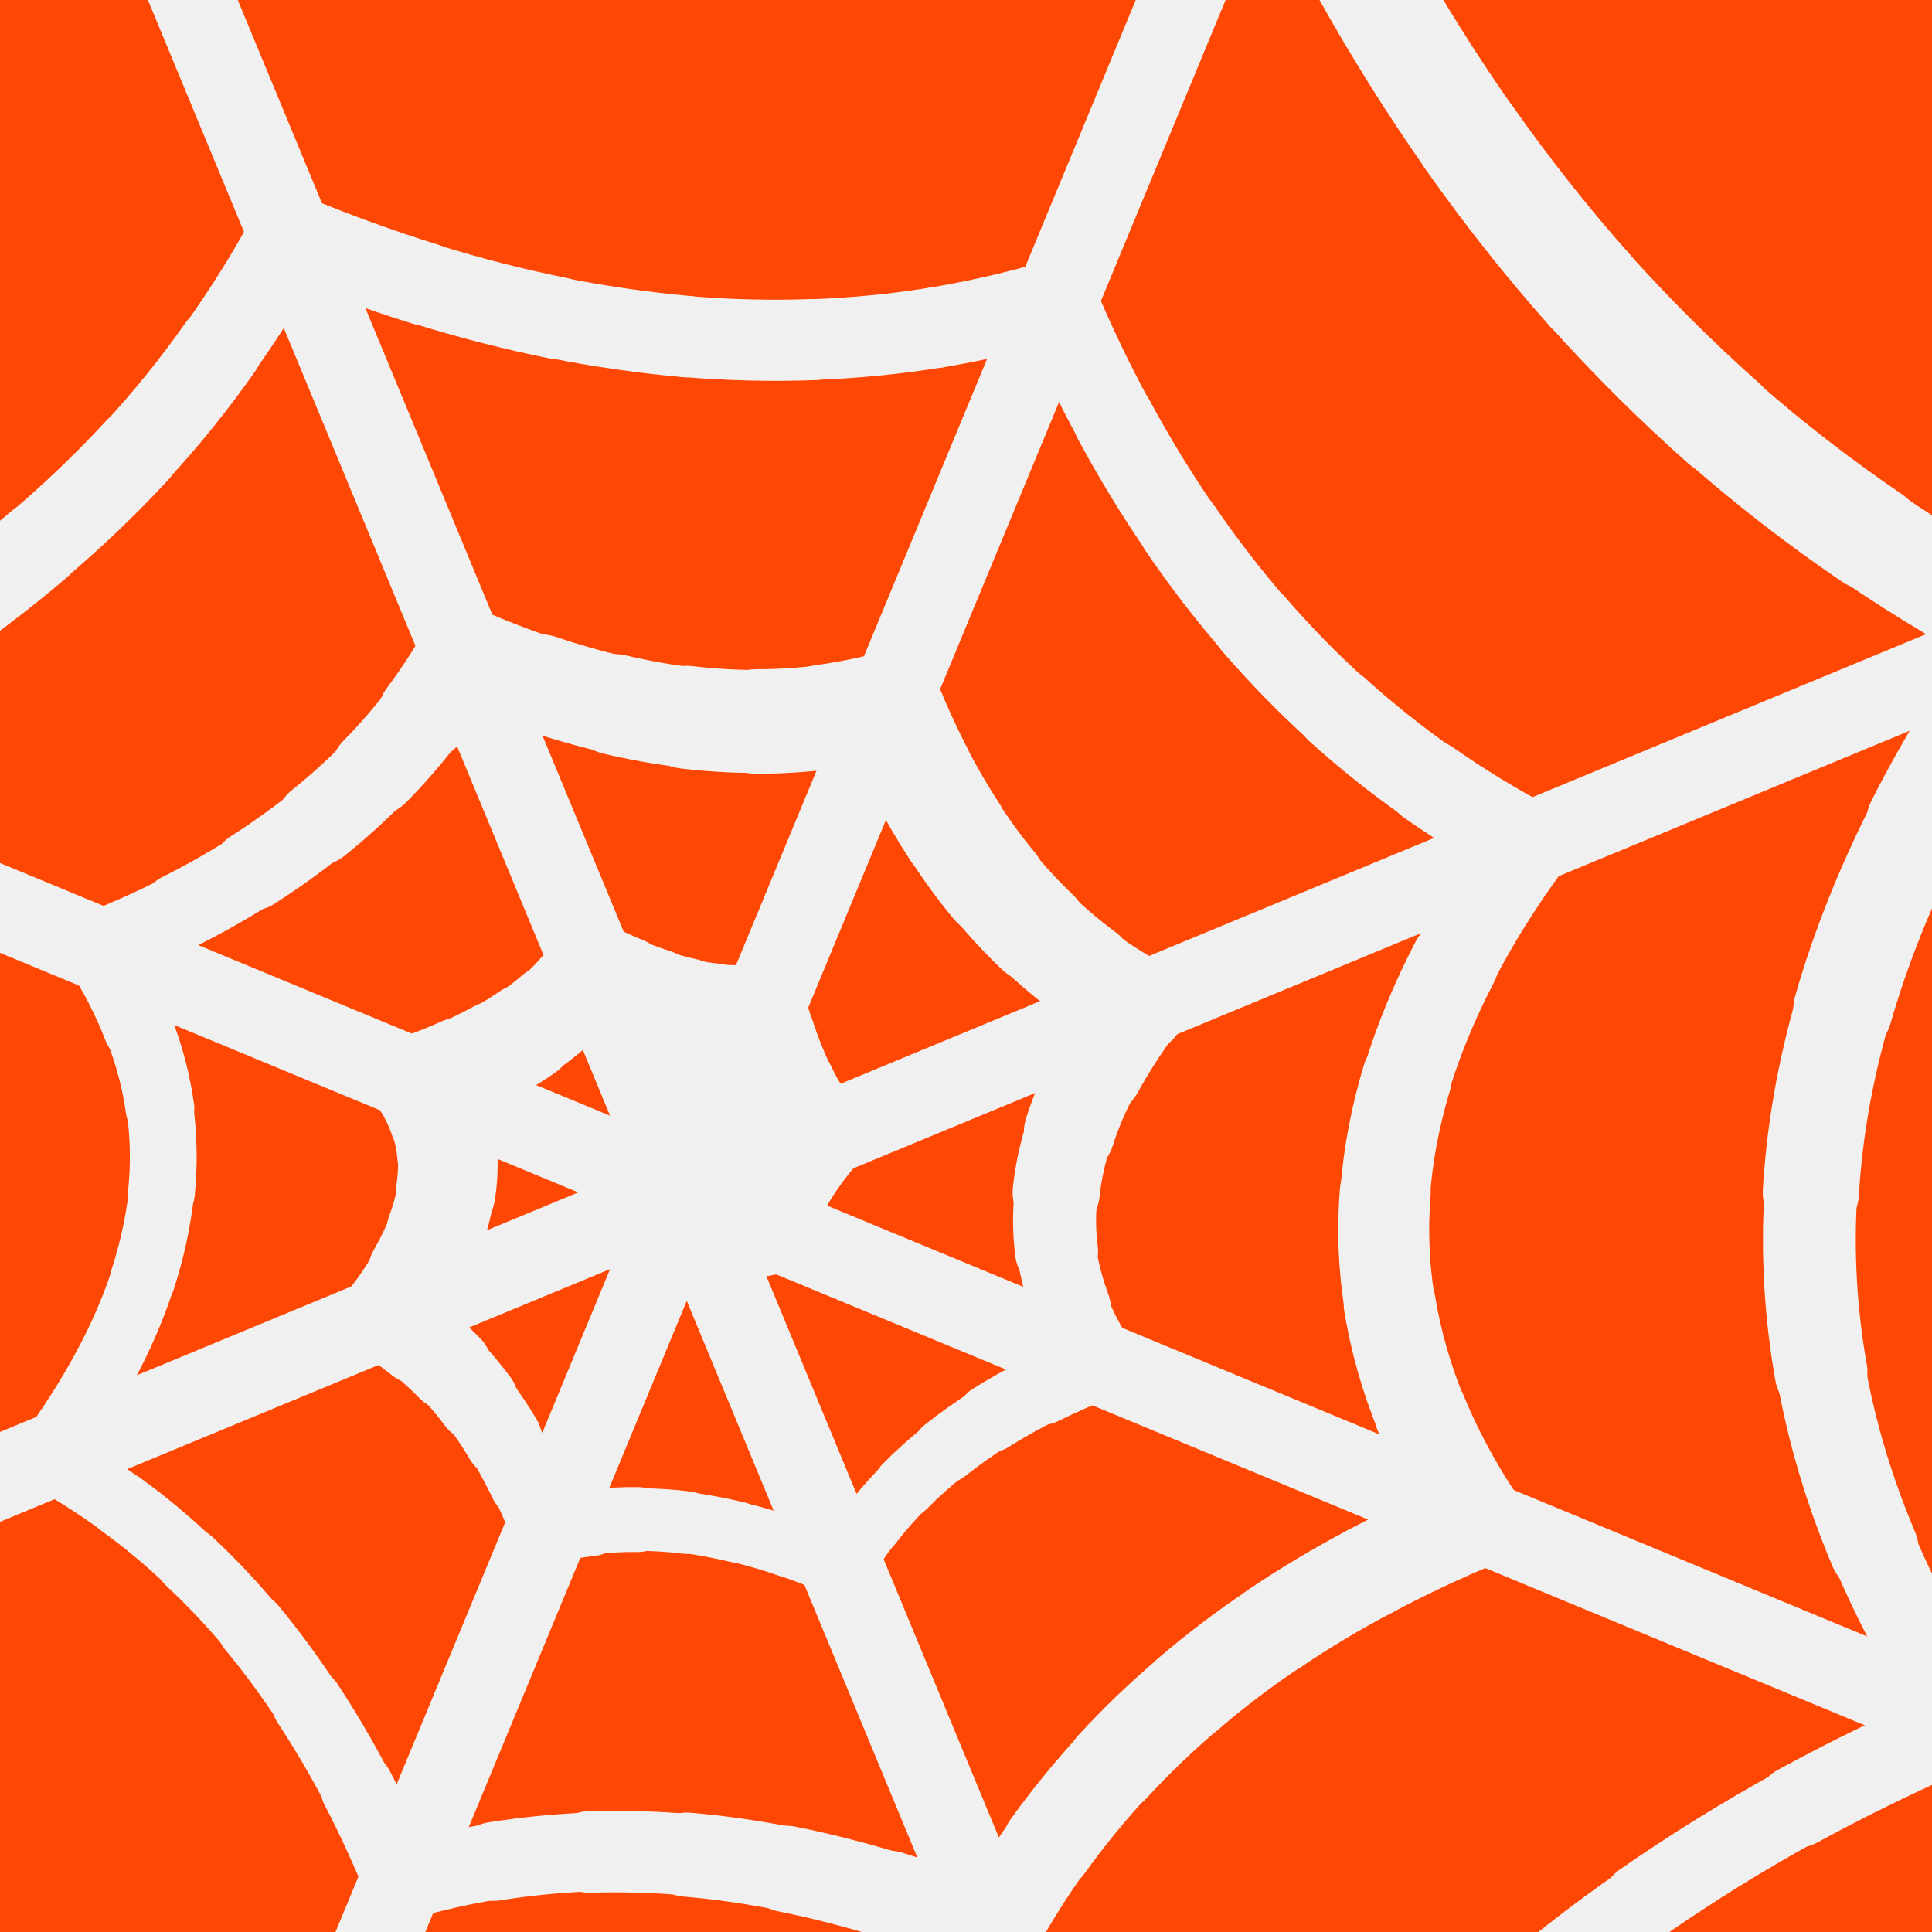
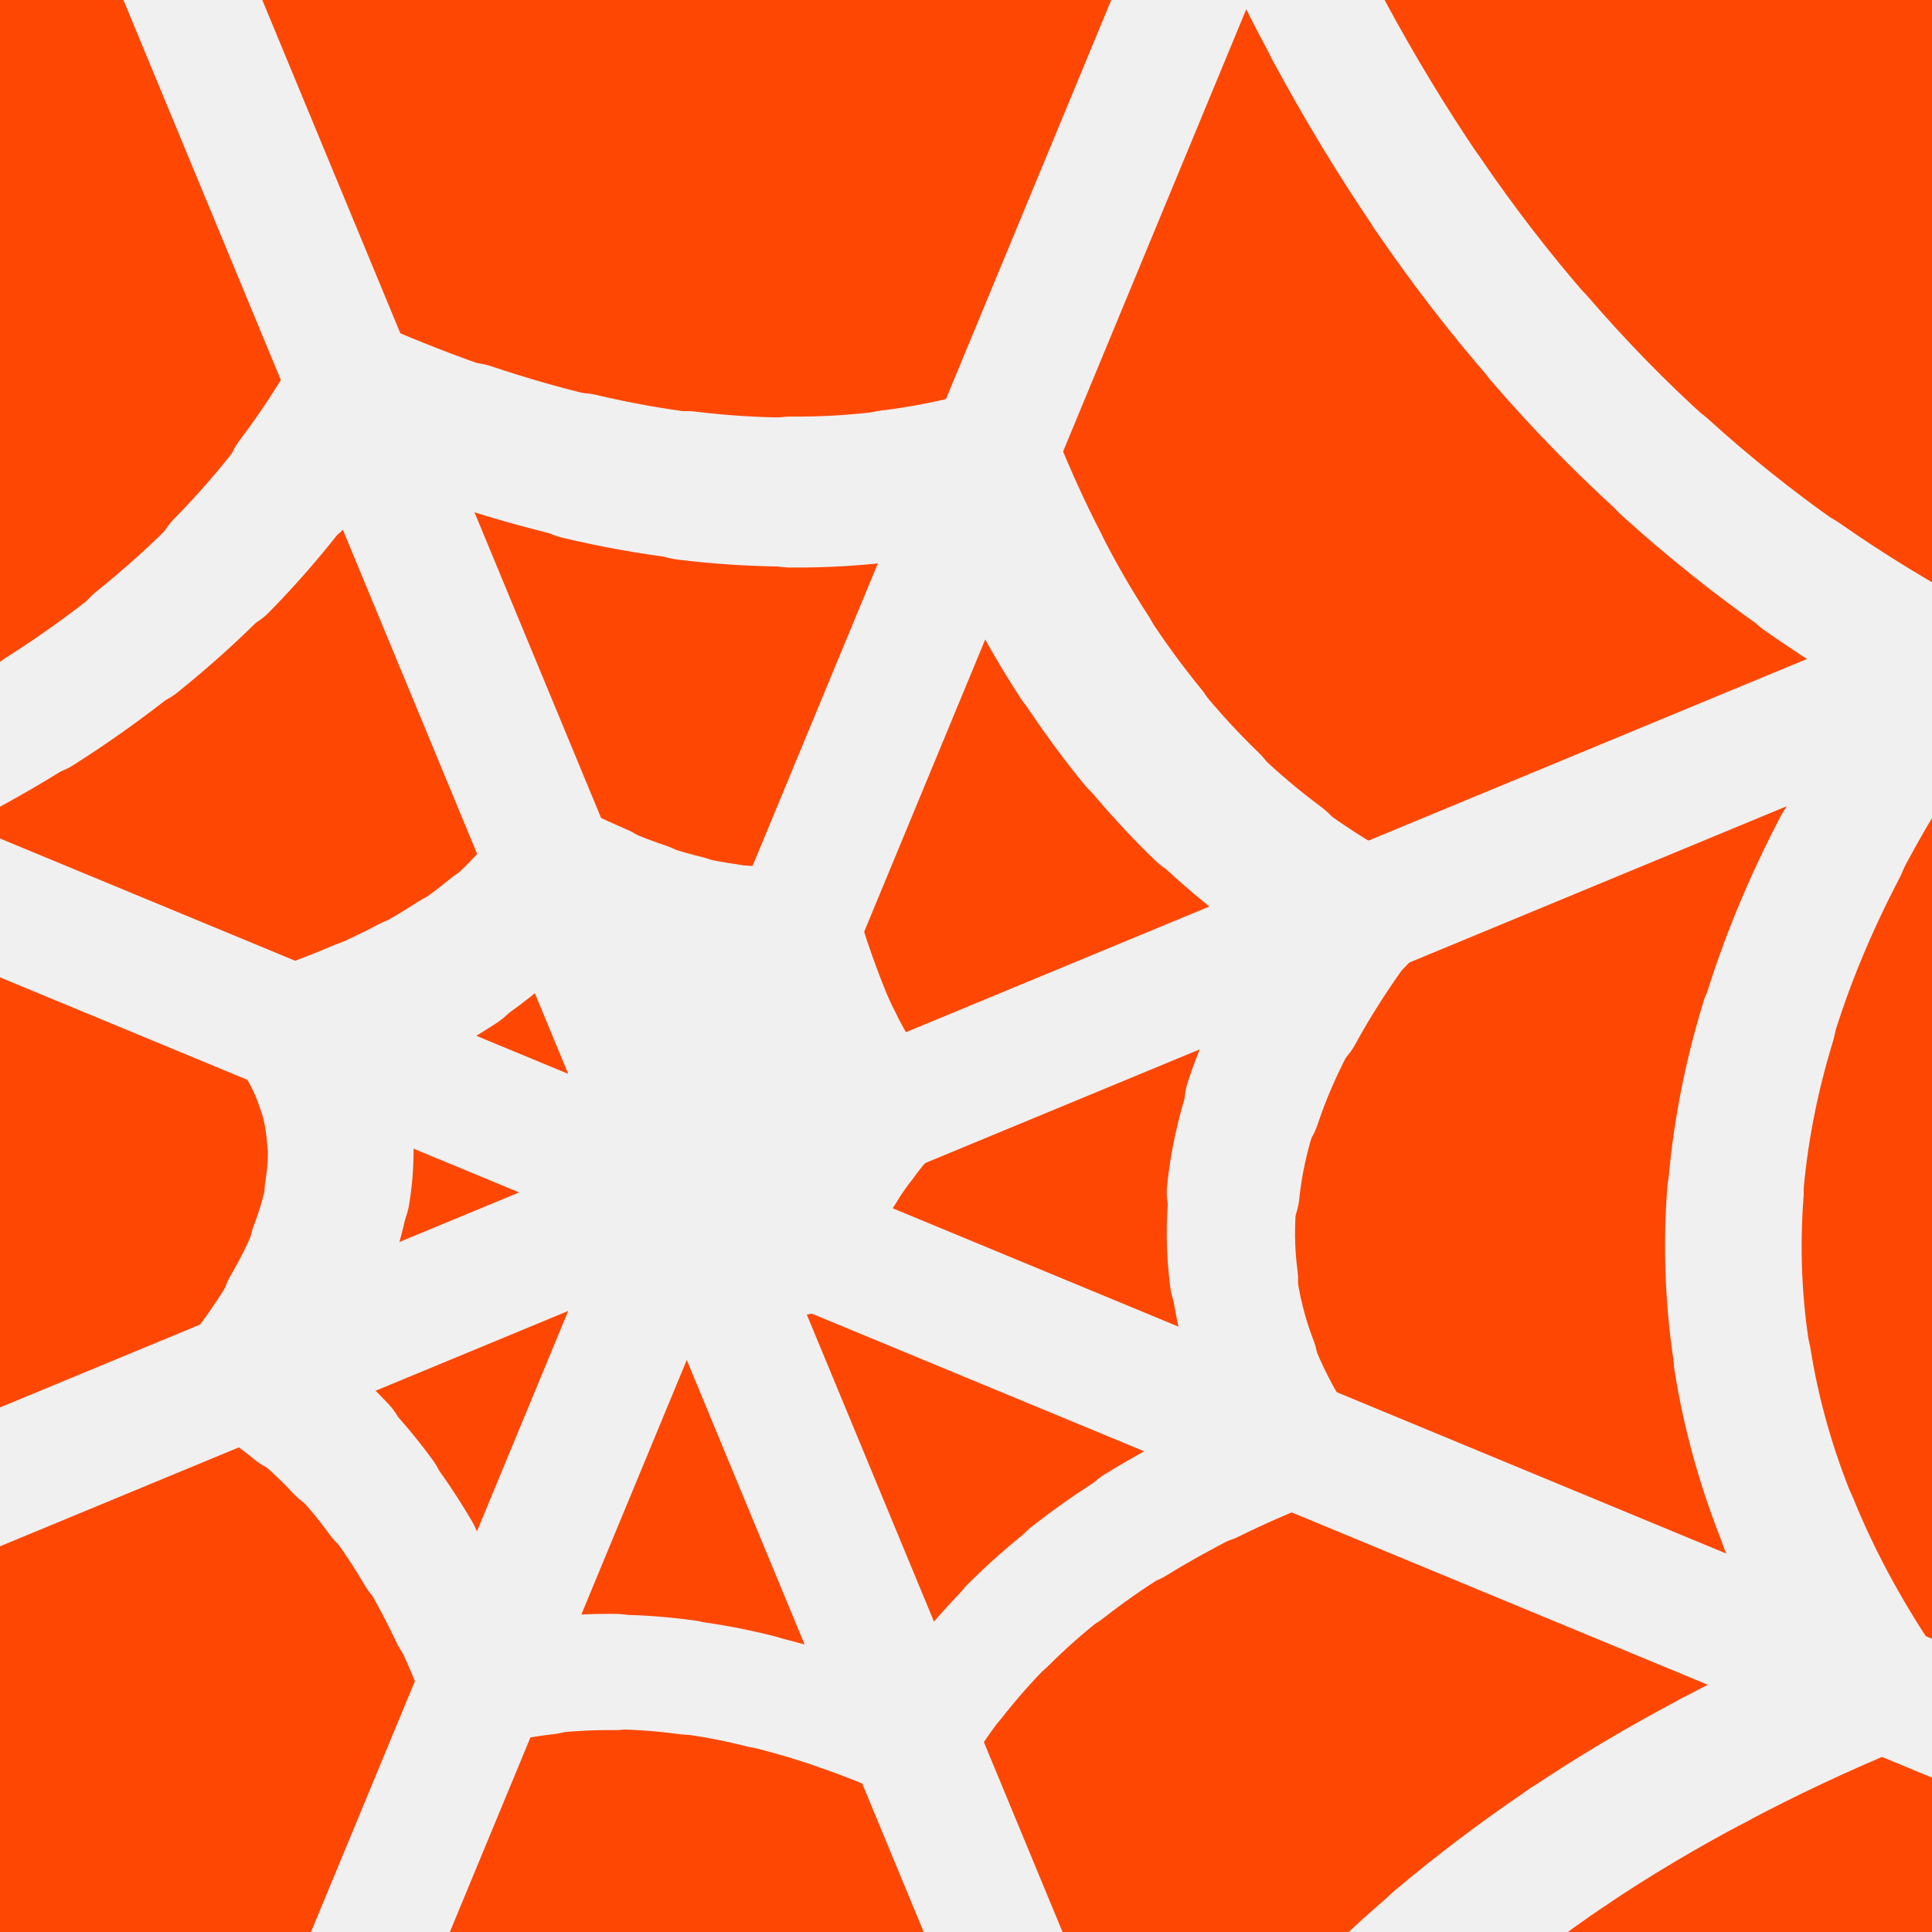
<svg xmlns="http://www.w3.org/2000/svg" viewBox="0 0 512 512" width="512" height="512">
  <defs>
    <mask id="web-cutout" maskUnits="userSpaceOnUse" x="0" y="0" width="512" height="512">
      <rect width="512" height="512" fill="#FFFFFF" />
-       <path d="M 182.0 316.0 Q 179.4 321.3 187.2 328.5 Q 191.4 329.1 206.9 326.3 Q 204.1 318.6 219.4 300.5 Q 210.1 291.6 202.7 266.1 Q 184.1 269.3 157.2 256.2 Z" fill="#000000" />
-       <path d="M 182.0 316.0 L 736.3 86.4 M 182.0 316.0 L 411.6 -238.3 M 182.0 316.0 L -47.6 -238.3 M 182.0 316.0 L -372.3 86.4 M 182.0 316.0 L -372.3 545.6 M 182.0 316.0 L -47.6 870.3 M 182.0 316.0 L 411.6 870.3 M 182.0 316.0 L 736.3 545.6" fill="none" stroke="#000000" stroke-width="22" stroke-linecap="round" stroke-linejoin="round" />
-       <path d="M 182.0 316.0 Q 181.6 316.9 181.4 317.8" fill="none" stroke="#000000" stroke-width="22.0" stroke-linecap="round" stroke-linejoin="round" />
-       <path d="M 181.4 317.8 Q 181.3 318.8 181.4 319.7" fill="none" stroke="#000000" stroke-width="22.0" stroke-linecap="round" stroke-linejoin="round" />
-       <path d="M 181.4 319.7 Q 181.6 320.7 182.0 321.8" fill="none" stroke="#000000" stroke-width="22.0" stroke-linecap="round" stroke-linejoin="round" />
-       <path d="M 182.0 321.8 Q 182.4 322.8 183.1 323.9" fill="none" stroke="#000000" stroke-width="22.0" stroke-linecap="round" stroke-linejoin="round" />
-       <path d="M 183.1 323.9 Q 183.9 325.0 184.9 326.1" fill="none" stroke="#000000" stroke-width="22.0" stroke-linecap="round" stroke-linejoin="round" />
-       <path d="M 184.9 326.1 Q 185.9 327.3 187.2 328.5" fill="none" stroke="#000000" stroke-width="22.0" stroke-linecap="round" stroke-linejoin="round" />
-       <path d="M 187.2 328.5 Q 187.9 328.6 188.9 328.6" fill="none" stroke="#000000" stroke-width="22.0" stroke-linecap="round" stroke-linejoin="round" />
-       <path d="M 188.9 328.6 Q 189.9 328.6 191.3 328.5" fill="none" stroke="#000000" stroke-width="22.0" stroke-linecap="round" stroke-linejoin="round" />
-       <path d="M 191.3 328.5 Q 192.6 328.4 194.2 328.2" fill="none" stroke="#000000" stroke-width="22.0" stroke-linecap="round" stroke-linejoin="round" />
-       <path d="M 194.2 328.2 Q 195.9 328.1 197.9 327.8" fill="none" stroke="#000000" stroke-width="22.0" stroke-linecap="round" stroke-linejoin="round" />
-       <path d="M 197.9 327.8 Q 199.8 327.5 202.1 327.2" fill="none" stroke="#000000" stroke-width="22.0" stroke-linecap="round" stroke-linejoin="round" />
-       <path d="M 202.1 327.2 Q 204.4 326.8 206.9 326.3" fill="none" stroke="#000000" stroke-width="22.0" stroke-linecap="round" stroke-linejoin="round" />
-       <path d="M 206.9 326.3 Q 206.5 325.0 206.5 323.5" fill="none" stroke="#000000" stroke-width="22.0" stroke-linecap="round" stroke-linejoin="round" />
-       <path d="M 206.5 323.5 Q 206.5 321.9 207.1 320.0" fill="none" stroke="#000000" stroke-width="22.0" stroke-linecap="round" stroke-linejoin="round" />
-       <path d="M 207.1 320.0 Q 207.6 318.2 208.7 316.0" fill="none" stroke="#000000" stroke-width="22.0" stroke-linecap="round" stroke-linejoin="round" />
-       <path d="M 208.7 316.0 Q 209.7 313.8 211.2 311.4" fill="none" stroke="#000000" stroke-width="22.0" stroke-linecap="round" stroke-linejoin="round" />
-       <path d="M 211.2 311.4 Q 212.8 309.0 214.8 306.2" fill="none" stroke="#000000" stroke-width="22.0" stroke-linecap="round" stroke-linejoin="round" />
-       <path d="M 214.8 306.2 Q 216.9 303.5 219.4 300.5" fill="none" stroke="#000000" stroke-width="22.0" stroke-linecap="round" stroke-linejoin="round" />
-       <path d="M 219.4 300.5 Q 217.9 299.0 216.4 297.1" fill="none" stroke="#000000" stroke-width="21.9" stroke-linecap="round" stroke-linejoin="round" />
-       <path d="M 216.4 297.1 Q 214.9 295.1 213.4 292.7" fill="none" stroke="#000000" stroke-width="21.7" stroke-linecap="round" stroke-linejoin="round" />
-       <path d="M 213.4 292.7 Q 212.0 290.3 210.6 287.4" fill="none" stroke="#000000" stroke-width="21.6" stroke-linecap="round" stroke-linejoin="round" />
-       <path d="M 210.6 287.4 Q 209.2 284.6 207.8 281.2" fill="none" stroke="#000000" stroke-width="21.5" stroke-linecap="round" stroke-linejoin="round" />
-       <path d="M 207.8 281.2 Q 206.5 277.9 205.2 274.1" fill="none" stroke="#000000" stroke-width="21.5" stroke-linecap="round" stroke-linejoin="round" />
-       <path d="M 205.2 274.1 Q 203.9 270.4 202.7 266.1" fill="none" stroke="#000000" stroke-width="21.5" stroke-linecap="round" stroke-linejoin="round" />
-       <path d="M 202.7 266.1 Q 199.6 266.6 196.2 266.7" fill="none" stroke="#000000" stroke-width="21.7" stroke-linecap="round" stroke-linejoin="round" />
-       <path d="M 196.2 266.7 Q 192.9 266.8 189.3 266.4" fill="none" stroke="#000000" stroke-width="21.9" stroke-linecap="round" stroke-linejoin="round" />
-       <path d="M 189.3 266.4 Q 185.8 266.1 182.0 265.2" fill="none" stroke="#000000" stroke-width="22.2" stroke-linecap="round" stroke-linejoin="round" />
-       <path d="M 182.0 265.2 Q 178.2 264.4 174.2 263.1" fill="none" stroke="#000000" stroke-width="22.6" stroke-linecap="round" stroke-linejoin="round" />
-       <path d="M 174.2 263.1 Q 170.2 261.8 165.9 260.1" fill="none" stroke="#000000" stroke-width="23.1" stroke-linecap="round" stroke-linejoin="round" />
-       <path d="M 165.9 260.1 Q 161.7 258.4 157.2 256.2" fill="none" stroke="#000000" stroke-width="23.7" stroke-linecap="round" stroke-linejoin="round" />
-       <path d="M 157.2 256.2 Q 155.1 259.4 152.4 262.4" fill="none" stroke="#000000" stroke-width="24.3" stroke-linecap="round" stroke-linejoin="round" />
-       <path d="M 152.4 262.4 Q 149.8 265.4 146.6 268.2" fill="none" stroke="#000000" stroke-width="24.9" stroke-linecap="round" stroke-linejoin="round" />
-       <path d="M 146.6 268.2 Q 143.4 271.0 139.6 273.6" fill="none" stroke="#000000" stroke-width="25.5" stroke-linecap="round" stroke-linejoin="round" />
-       <path d="M 139.6 273.6 Q 135.9 276.2 131.6 278.5" fill="none" stroke="#000000" stroke-width="26.1" stroke-linecap="round" stroke-linejoin="round" />
-       <path d="M 131.6 278.5 Q 127.3 280.9 122.4 283.0" fill="none" stroke="#000000" stroke-width="26.5" stroke-linecap="round" stroke-linejoin="round" />
-       <path d="M 122.4 283.0 Q 117.6 285.2 112.2 287.1" fill="none" stroke="#000000" stroke-width="26.9" stroke-linecap="round" stroke-linejoin="round" />
-       <path d="M 112.2 287.1 Q 115.0 291.6 116.6 296.3" fill="none" stroke="#000000" stroke-width="27.0" stroke-linecap="round" stroke-linejoin="round" />
-       <path d="M 116.6 296.3 Q 118.2 301.0 118.6 305.9" fill="none" stroke="#000000" stroke-width="26.7" stroke-linecap="round" stroke-linejoin="round" />
-       <path d="M 118.6 305.9 Q 118.9 310.8 118.1 316.0" fill="none" stroke="#000000" stroke-width="26.4" stroke-linecap="round" stroke-linejoin="round" />
-       <path d="M 118.1 316.0 Q 117.3 321.2 115.3 326.5" fill="none" stroke="#000000" stroke-width="25.8" stroke-linecap="round" stroke-linejoin="round" />
-       <path d="M 115.3 326.5 Q 113.2 331.9 110.0 337.5" fill="none" stroke="#000000" stroke-width="25.2" stroke-linecap="round" stroke-linejoin="round" />
-       <path d="M 110.0 337.5 Q 106.8 343.2 102.3 349.0" fill="none" stroke="#000000" stroke-width="24.4" stroke-linecap="round" stroke-linejoin="round" />
-       <path d="M 102.3 349.0 Q 106.9 351.8 111.1 355.2" fill="none" stroke="#000000" stroke-width="23.5" stroke-linecap="round" stroke-linejoin="round" />
-       <path d="M 111.1 355.2 Q 115.3 358.6 119.2 362.6" fill="none" stroke="#000000" stroke-width="22.6" stroke-linecap="round" stroke-linejoin="round" />
-       <path d="M 119.2 362.6 Q 123.1 366.7 126.6 371.4" fill="none" stroke="#000000" stroke-width="21.6" stroke-linecap="round" stroke-linejoin="round" />
-       <path d="M 126.6 371.4 Q 130.2 376.1 133.4 381.5" fill="none" stroke="#000000" stroke-width="20.6" stroke-linecap="round" stroke-linejoin="round" />
-       <path d="M 133.4 381.5 Q 136.6 386.9 139.5 392.9" fill="none" stroke="#000000" stroke-width="19.7" stroke-linecap="round" stroke-linejoin="round" />
-       <path d="M 139.5 392.9 Q 142.3 398.9 144.9 405.6" fill="none" stroke="#000000" stroke-width="18.8" stroke-linecap="round" stroke-linejoin="round" />
-       <path d="M 144.9 405.6 Q 150.7 404.1 156.8 403.4" fill="none" stroke="#000000" stroke-width="17.9" stroke-linecap="round" stroke-linejoin="round" />
-       <path d="M 156.8 403.4 Q 162.9 402.6 169.2 402.7" fill="none" stroke="#000000" stroke-width="17.2" stroke-linecap="round" stroke-linejoin="round" />
-       <path d="M 169.2 402.7 Q 175.5 402.7 182.0 403.5" fill="none" stroke="#000000" stroke-width="16.6" stroke-linecap="round" stroke-linejoin="round" />
-       <path d="M 182.0 403.5 Q 188.5 404.4 195.3 406.0" fill="none" stroke="#000000" stroke-width="16.2" stroke-linecap="round" stroke-linejoin="round" />
-       <path d="M 195.3 406.0 Q 202.0 407.6 209.0 410.0" fill="none" stroke="#000000" stroke-width="16.0" stroke-linecap="round" stroke-linejoin="round" />
-       <path d="M 209.0 410.0 Q 216.0 412.4 223.2 415.5" fill="none" stroke="#000000" stroke-width="15.9" stroke-linecap="round" stroke-linejoin="round" />
-       <path d="M 223.2 415.5 Q 226.6 409.7 230.7 404.3" fill="none" stroke="#000000" stroke-width="16.0" stroke-linecap="round" stroke-linejoin="round" />
-       <path d="M 230.7 404.3 Q 234.9 398.8 239.8 393.9" fill="none" stroke="#000000" stroke-width="16.3" stroke-linecap="round" stroke-linejoin="round" />
-       <path d="M 239.8 393.9 Q 244.7 388.9 250.4 384.4" fill="none" stroke="#000000" stroke-width="16.7" stroke-linecap="round" stroke-linejoin="round" />
-       <path d="M 250.4 384.4 Q 256.1 379.9 262.5 375.8" fill="none" stroke="#000000" stroke-width="17.3" stroke-linecap="round" stroke-linejoin="round" />
-       <path d="M 262.5 375.8 Q 269.0 371.7 276.2 368.1" fill="none" stroke="#000000" stroke-width="18.1" stroke-linecap="round" stroke-linejoin="round" />
-       <path d="M 276.2 368.1 Q 283.5 364.5 291.5 361.3" fill="none" stroke="#000000" stroke-width="19.0" stroke-linecap="round" stroke-linejoin="round" />
-       <path d="M 291.5 361.3 Q 286.8 354.1 283.9 346.7" fill="none" stroke="#000000" stroke-width="19.9" stroke-linecap="round" stroke-linejoin="round" />
-       <path d="M 283.9 346.7 Q 281.1 339.2 280.0 331.6" fill="none" stroke="#000000" stroke-width="21.0" stroke-linecap="round" stroke-linejoin="round" />
-       <path d="M 280.0 331.6 Q 279.0 323.9 279.9 316.0" fill="none" stroke="#000000" stroke-width="22.0" stroke-linecap="round" stroke-linejoin="round" />
-       <path d="M 279.9 316.0 Q 280.7 308.1 283.4 300.0" fill="none" stroke="#000000" stroke-width="23.1" stroke-linecap="round" stroke-linejoin="round" />
-       <path d="M 283.4 300.0 Q 286.0 291.8 290.5 283.5" fill="none" stroke="#000000" stroke-width="24.1" stroke-linecap="round" stroke-linejoin="round" />
-       <path d="M 290.5 283.5 Q 295.1 275.1 301.4 266.5" fill="none" stroke="#000000" stroke-width="25.1" stroke-linecap="round" stroke-linejoin="round" />
-       <path d="M 301.4 266.5 Q 294.2 262.6 287.6 257.7" fill="none" stroke="#000000" stroke-width="26.0" stroke-linecap="round" stroke-linejoin="round" />
-       <path d="M 287.6 257.7 Q 281.0 252.8 274.9 247.0" fill="none" stroke="#000000" stroke-width="26.7" stroke-linecap="round" stroke-linejoin="round" />
-       <path d="M 274.9 247.0 Q 268.9 241.3 263.4 234.6" fill="none" stroke="#000000" stroke-width="27.3" stroke-linecap="round" stroke-linejoin="round" />
-       <path d="M 263.4 234.6 Q 257.9 228.0 253.0 220.4" fill="none" stroke="#000000" stroke-width="27.8" stroke-linecap="round" stroke-linejoin="round" />
-       <path d="M 253.0 220.4 Q 248.1 212.9 243.7 204.4" fill="none" stroke="#000000" stroke-width="28.0" stroke-linecap="round" stroke-linejoin="round" />
-       <path d="M 243.7 204.4 Q 239.4 196.0 235.6 186.7" fill="none" stroke="#000000" stroke-width="28.1" stroke-linecap="round" stroke-linejoin="round" />
-       <path d="M 235.6 186.7 Q 227.1 188.9 218.3 190.1" fill="none" stroke="#000000" stroke-width="28.0" stroke-linecap="round" stroke-linejoin="round" />
-       <path d="M 218.3 190.1 Q 209.6 191.2 200.5 191.2" fill="none" stroke="#000000" stroke-width="27.7" stroke-linecap="round" stroke-linejoin="round" />
-       <path d="M 200.5 191.2 Q 191.4 191.2 182.0 190.1" fill="none" stroke="#000000" stroke-width="27.3" stroke-linecap="round" stroke-linejoin="round" />
-       <path d="M 182.0 190.1 Q 172.6 189.0 162.9 186.7" fill="none" stroke="#000000" stroke-width="26.7" stroke-linecap="round" stroke-linejoin="round" />
-       <path d="M 162.9 186.7 Q 153.2 184.5 143.2 181.1" fill="none" stroke="#000000" stroke-width="26.0" stroke-linecap="round" stroke-linejoin="round" />
-       <path d="M 143.2 181.1 Q 133.2 177.8 122.9 173.3" fill="none" stroke="#000000" stroke-width="25.1" stroke-linecap="round" stroke-linejoin="round" />
-       <path d="M 122.9 173.3 Q 118.1 181.7 112.2 189.6" fill="none" stroke="#000000" stroke-width="24.2" stroke-linecap="round" stroke-linejoin="round" />
-       <path d="M 112.2 189.6 Q 106.3 197.4 99.3 204.5" fill="none" stroke="#000000" stroke-width="23.3" stroke-linecap="round" stroke-linejoin="round" />
-       <path d="M 99.3 204.5 Q 92.3 211.7 84.2 218.2" fill="none" stroke="#000000" stroke-width="22.3" stroke-linecap="round" stroke-linejoin="round" />
-       <path d="M 84.2 218.2 Q 76.1 224.7 66.9 230.6" fill="none" stroke="#000000" stroke-width="21.3" stroke-linecap="round" stroke-linejoin="round" />
-       <path d="M 66.9 230.6 Q 57.8 236.4 47.5 241.6" fill="none" stroke="#000000" stroke-width="20.4" stroke-linecap="round" stroke-linejoin="round" />
-       <path d="M 47.5 241.6 Q 37.2 246.8 25.9 251.3" fill="none" stroke="#000000" stroke-width="19.6" stroke-linecap="round" stroke-linejoin="round" />
-       <path d="M 25.9 251.3 Q 32.6 261.6 36.7 272.3" fill="none" stroke="#000000" stroke-width="18.8" stroke-linecap="round" stroke-linejoin="round" />
-       <path d="M 36.7 272.3 Q 40.9 282.9 42.4 293.8" fill="none" stroke="#000000" stroke-width="18.2" stroke-linecap="round" stroke-linejoin="round" />
-       <path d="M 42.4 293.8 Q 43.9 304.8 42.8 316.0" fill="none" stroke="#000000" stroke-width="17.7" stroke-linecap="round" stroke-linejoin="round" />
-       <path d="M 42.8 316.0 Q 41.6 327.2 37.9 338.8" fill="none" stroke="#000000" stroke-width="17.3" stroke-linecap="round" stroke-linejoin="round" />
-       <path d="M 37.9 338.8 Q 34.2 350.3 27.8 362.2" fill="none" stroke="#000000" stroke-width="17.1" stroke-linecap="round" stroke-linejoin="round" />
-       <path d="M 27.8 362.2 Q 21.4 374.1 12.5 386.2" fill="none" stroke="#000000" stroke-width="17.1" stroke-linecap="round" stroke-linejoin="round" />
-       <path d="M 12.5 386.2 Q 22.7 391.9 32.2 398.8" fill="none" stroke="#000000" stroke-width="17.2" stroke-linecap="round" stroke-linejoin="round" />
-       <path d="M 32.2 398.8 Q 41.6 405.6 50.2 413.8" fill="none" stroke="#000000" stroke-width="17.4" stroke-linecap="round" stroke-linejoin="round" />
-       <path d="M 50.2 413.8 Q 58.9 421.9 66.7 431.3" fill="none" stroke="#000000" stroke-width="17.8" stroke-linecap="round" stroke-linejoin="round" />
-       <path d="M 66.7 431.3 Q 74.5 440.7 81.5 451.4" fill="none" stroke="#000000" stroke-width="18.3" stroke-linecap="round" stroke-linejoin="round" />
-       <path d="M 81.5 451.4 Q 88.5 462.0 94.7 473.9" fill="none" stroke="#000000" stroke-width="18.9" stroke-linecap="round" stroke-linejoin="round" />
-       <path d="M 94.7 473.9 Q 100.9 485.8 106.2 498.9" fill="none" stroke="#000000" stroke-width="19.5" stroke-linecap="round" stroke-linejoin="round" />
-       <path d="M 106.2 498.9 Q 118.4 495.3 130.9 493.3" fill="none" stroke="#000000" stroke-width="20.2" stroke-linecap="round" stroke-linejoin="round" />
-       <path d="M 130.9 493.3 Q 143.3 491.3 156.1 490.8" fill="none" stroke="#000000" stroke-width="20.9" stroke-linecap="round" stroke-linejoin="round" />
-       <path d="M 156.1 490.8 Q 168.9 490.4 182.0 491.5" fill="none" stroke="#000000" stroke-width="21.6" stroke-linecap="round" stroke-linejoin="round" />
-       <path d="M 182.0 491.5 Q 195.1 492.6 208.5 495.3" fill="none" stroke="#000000" stroke-width="22.3" stroke-linecap="round" stroke-linejoin="round" />
-       <path d="M 208.5 495.3 Q 221.9 498.0 235.6 502.2" fill="none" stroke="#000000" stroke-width="22.9" stroke-linecap="round" stroke-linejoin="round" />
-       <path d="M 235.6 502.2 Q 249.3 506.5 263.3 512.3" fill="none" stroke="#000000" stroke-width="23.5" stroke-linecap="round" stroke-linejoin="round" />
-       <path d="M 263.3 512.3 Q 269.8 500.3 277.7 489.2" fill="none" stroke="#000000" stroke-width="23.9" stroke-linecap="round" stroke-linejoin="round" />
-       <path d="M 277.7 489.2 Q 285.6 478.2 294.9 468.1" fill="none" stroke="#000000" stroke-width="24.3" stroke-linecap="round" stroke-linejoin="round" />
-       <path d="M 294.9 468.1 Q 304.2 458.0 314.9 448.9" fill="none" stroke="#000000" stroke-width="24.6" stroke-linecap="round" stroke-linejoin="round" />
-       <path d="M 314.9 448.9 Q 325.6 439.7 337.7 431.6" fill="none" stroke="#000000" stroke-width="24.7" stroke-linecap="round" stroke-linejoin="round" />
-       <path d="M 337.7 431.6 Q 349.8 423.4 363.3 416.3" fill="none" stroke="#000000" stroke-width="24.8" stroke-linecap="round" stroke-linejoin="round" />
-       <path d="M 363.3 416.3 Q 376.8 409.1 391.7 402.9" fill="none" stroke="#000000" stroke-width="24.8" stroke-linecap="round" stroke-linejoin="round" />
-       <path d="M 391.7 402.9 Q 382.4 388.9 376.5 374.5" fill="none" stroke="#000000" stroke-width="24.6" stroke-linecap="round" stroke-linejoin="round" />
-       <path d="M 376.5 374.5 Q 370.7 360.2 368.3 345.6" fill="none" stroke="#000000" stroke-width="24.4" stroke-linecap="round" stroke-linejoin="round" />
-       <path d="M 368.3 345.6 Q 365.9 330.9 367.1 316.0" fill="none" stroke="#000000" stroke-width="24.1" stroke-linecap="round" stroke-linejoin="round" />
-       <path d="M 367.1 316.0 Q 368.2 301.1 372.8 285.8" fill="none" stroke="#000000" stroke-width="23.8" stroke-linecap="round" stroke-linejoin="round" />
-       <path d="M 372.8 285.8 Q 377.4 270.6 385.5 255.0" fill="none" stroke="#000000" stroke-width="23.4" stroke-linecap="round" stroke-linejoin="round" />
-       <path d="M 385.5 255.0 Q 393.5 239.4 405.1 223.6" fill="none" stroke="#000000" stroke-width="23.0" stroke-linecap="round" stroke-linejoin="round" />
-       <path d="M 405.1 223.6 Q 391.3 216.3 378.6 207.4" fill="none" stroke="#000000" stroke-width="22.7" stroke-linecap="round" stroke-linejoin="round" />
-       <path d="M 378.6 207.4 Q 365.9 198.5 354.4 188.1" fill="none" stroke="#000000" stroke-width="22.3" stroke-linecap="round" stroke-linejoin="round" />
-       <path d="M 354.4 188.1 Q 342.8 177.6 332.4 165.6" fill="none" stroke="#000000" stroke-width="22.0" stroke-linecap="round" stroke-linejoin="round" />
-       <path d="M 332.4 165.6 Q 322.0 153.6 312.7 140.0" fill="none" stroke="#000000" stroke-width="21.8" stroke-linecap="round" stroke-linejoin="round" />
-       <path d="M 312.7 140.0 Q 303.4 126.5 295.2 111.3" fill="none" stroke="#000000" stroke-width="21.6" stroke-linecap="round" stroke-linejoin="round" />
-       <path d="M 295.2 111.3 Q 287.0 96.2 280.0 79.5" fill="none" stroke="#000000" stroke-width="21.4" stroke-linecap="round" stroke-linejoin="round" />
-       <path d="M 280.0 79.5 Q 264.2 84.1 248.1 86.8" fill="none" stroke="#000000" stroke-width="21.4" stroke-linecap="round" stroke-linejoin="round" />
-       <path d="M 248.1 86.8 Q 232.0 89.4 215.4 90.0" fill="none" stroke="#000000" stroke-width="21.4" stroke-linecap="round" stroke-linejoin="round" />
-       <path d="M 215.4 90.0 Q 198.9 90.6 182.0 89.2" fill="none" stroke="#000000" stroke-width="21.5" stroke-linecap="round" stroke-linejoin="round" />
-       <path d="M 182.0 89.2 Q 165.1 87.7 147.8 84.3" fill="none" stroke="#000000" stroke-width="21.6" stroke-linecap="round" stroke-linejoin="round" />
-       <path d="M 147.8 84.3 Q 130.4 80.8 112.7 75.3" fill="none" stroke="#000000" stroke-width="21.8" stroke-linecap="round" stroke-linejoin="round" />
-       <path d="M 112.7 75.3 Q 95.0 69.8 76.9 62.3" fill="none" stroke="#000000" stroke-width="22.0" stroke-linecap="round" stroke-linejoin="round" />
-       <path d="M 76.9 62.3 Q 68.5 77.8 58.3 92.1" fill="none" stroke="#000000" stroke-width="22.2" stroke-linecap="round" stroke-linejoin="round" />
-       <path d="M 58.3 92.1 Q 48.2 106.5 36.2 119.5" fill="none" stroke="#000000" stroke-width="22.5" stroke-linecap="round" stroke-linejoin="round" />
-       <path d="M 36.2 119.5 Q 24.2 132.5 10.3 144.3" fill="none" stroke="#000000" stroke-width="22.7" stroke-linecap="round" stroke-linejoin="round" />
-       <path d="M 10.3 144.3 Q -3.5 156.1 -19.1 166.7" fill="none" stroke="#000000" stroke-width="22.9" stroke-linecap="round" stroke-linejoin="round" />
-       <path d="M -19.1 166.7 Q -34.8 177.2 -52.2 186.5" fill="none" stroke="#000000" stroke-width="23.0" stroke-linecap="round" stroke-linejoin="round" />
-       <path d="M -52.2 186.5 Q -69.7 195.8 -88.9 203.8" fill="none" stroke="#000000" stroke-width="23.1" stroke-linecap="round" stroke-linejoin="round" />
-       <path d="M 315.6 638.5 Q 326.1 618.4 338.9 599.9" fill="none" stroke="#000000" stroke-width="18.7" stroke-linecap="round" stroke-linejoin="round" />
-       <path d="M 338.9 599.9 Q 351.6 581.5 366.6 564.7" fill="none" stroke="#000000" stroke-width="19.1" stroke-linecap="round" stroke-linejoin="round" />
-       <path d="M 366.6 564.7 Q 381.5 547.9 398.7 532.7" fill="none" stroke="#000000" stroke-width="19.6" stroke-linecap="round" stroke-linejoin="round" />
-       <path d="M 398.7 532.7 Q 415.9 517.6 435.3 504.1" fill="none" stroke="#000000" stroke-width="20.3" stroke-linecap="round" stroke-linejoin="round" />
-       <path d="M 435.3 504.1 Q 454.7 490.6 476.3 478.7" fill="none" stroke="#000000" stroke-width="21.1" stroke-linecap="round" stroke-linejoin="round" />
-       <path d="M 476.3 478.7 Q 497.9 466.9 521.8 456.7" fill="none" stroke="#000000" stroke-width="21.9" stroke-linecap="round" stroke-linejoin="round" />
-       <path d="M 521.8 456.7 Q 506.4 433.9 496.6 410.6" fill="none" stroke="#000000" stroke-width="22.8" stroke-linecap="round" stroke-linejoin="round" />
-       <path d="M 496.6 410.6 Q 486.8 387.4 482.6 363.7" fill="none" stroke="#000000" stroke-width="23.7" stroke-linecap="round" stroke-linejoin="round" />
-       <path d="M 482.6 363.7 Q 478.4 340.0 479.9 316.0" fill="none" stroke="#000000" stroke-width="24.6" stroke-linecap="round" stroke-linejoin="round" />
-       <path d="M 479.9 316.0 Q 481.3 292.0 488.4 267.5" fill="none" stroke="#000000" stroke-width="25.5" stroke-linecap="round" stroke-linejoin="round" />
-       <path d="M 488.4 267.5 Q 495.4 243.1 508.1 218.2" fill="none" stroke="#000000" stroke-width="26.3" stroke-linecap="round" stroke-linejoin="round" />
-       <path d="M 508.1 218.2 Q 520.7 193.4 539.0 168.1" fill="none" stroke="#000000" stroke-width="27.1" stroke-linecap="round" stroke-linejoin="round" />
-       <path d="M 539.0 168.1 Q 516.5 156.5 496.0 142.5" fill="none" stroke="#000000" stroke-width="27.6" stroke-linecap="round" stroke-linejoin="round" />
-       <path d="M 496.0 142.5 Q 475.4 128.5 456.7 112.1" fill="none" stroke="#000000" stroke-width="28.1" stroke-linecap="round" stroke-linejoin="round" />
-       <path d="M 456.7 112.1 Q 438.1 95.6 421.2 76.8" fill="none" stroke="#000000" stroke-width="28.4" stroke-linecap="round" stroke-linejoin="round" />
-       <path d="M 421.2 76.8 Q 404.4 57.9 389.4 36.6" fill="none" stroke="#000000" stroke-width="28.5" stroke-linecap="round" stroke-linejoin="round" />
-       <path d="M 389.4 36.6 Q 374.5 15.4 361.3 -8.3" fill="none" stroke="#000000" stroke-width="28.4" stroke-linecap="round" stroke-linejoin="round" />
-       <path d="M 361.3 -8.3 Q 348.2 -32.0 337.0 -58.2" fill="none" stroke="#000000" stroke-width="28.1" stroke-linecap="round" stroke-linejoin="round" />
+       <path d="M 182.0 316.0 Q 178.4 323.5 189.3 333.6 Q 195.3 334.4 217.1 330.5 Q 213.2 319.6 234.7 294.2 Q 221.5 281.6 211.1 245.8 Q 185.2 249.8 146.6 230.5 Z" fill="#000000" />
+       <path d="M 182.0 316.0 L 736.3 86.4 M 182.0 316.0 L 411.6 -238.3 M 182.0 316.0 L -47.6 -238.3 M 182.0 316.0 L -372.3 86.4 M 182.0 316.0 L -372.3 545.6 M 182.0 316.0 L -47.6 870.3 M 182.0 316.0 L 411.6 870.3 M 182.0 316.0 L 736.3 545.6" fill="none" stroke="#000000" stroke-width="34" stroke-linecap="round" stroke-linejoin="round" />
+       <path d="M 182.0 316.0 Q 181.4 317.2 181.2 318.6" fill="none" stroke="#000000" stroke-width="34.0" stroke-linecap="round" stroke-linejoin="round" />
+       <path d="M 181.2 318.6 Q 181.0 319.9 181.2 321.3" fill="none" stroke="#000000" stroke-width="34.0" stroke-linecap="round" stroke-linejoin="round" />
+       <path d="M 181.2 321.3 Q 181.4 322.7 182.0 324.1" fill="none" stroke="#000000" stroke-width="34.0" stroke-linecap="round" stroke-linejoin="round" />
+       <path d="M 182.0 324.1 Q 182.6 325.6 183.6 327.1" fill="none" stroke="#000000" stroke-width="34.0" stroke-linecap="round" stroke-linejoin="round" />
+       <path d="M 183.6 327.1 Q 184.6 328.7 186.0 330.3" fill="none" stroke="#000000" stroke-width="34.0" stroke-linecap="round" stroke-linejoin="round" />
+       <path d="M 186.0 330.3 Q 187.5 331.9 189.3 333.6" fill="none" stroke="#000000" stroke-width="34.0" stroke-linecap="round" stroke-linejoin="round" />
+       <path d="M 189.3 333.6 Q 190.3 333.7 191.7 333.7" fill="none" stroke="#000000" stroke-width="34.0" stroke-linecap="round" stroke-linejoin="round" />
+       <path d="M 191.7 333.7 Q 193.2 333.7 195.0 333.6" fill="none" stroke="#000000" stroke-width="34.0" stroke-linecap="round" stroke-linejoin="round" />
+       <path d="M 195.0 333.6 Q 196.9 333.5 199.2 333.2" fill="none" stroke="#000000" stroke-width="34.0" stroke-linecap="round" stroke-linejoin="round" />
+       <path d="M 199.2 333.2 Q 201.6 333.0 204.3 332.6" fill="none" stroke="#000000" stroke-width="34.0" stroke-linecap="round" stroke-linejoin="round" />
+       <path d="M 204.3 332.6 Q 207.1 332.2 210.3 331.7" fill="none" stroke="#000000" stroke-width="34.0" stroke-linecap="round" stroke-linejoin="round" />
+       <path d="M 210.3 331.7 Q 213.5 331.2 217.1 330.5" fill="none" stroke="#000000" stroke-width="34.0" stroke-linecap="round" stroke-linejoin="round" />
+       <path d="M 217.1 330.5 Q 216.5 328.7 216.5 326.5" fill="none" stroke="#000000" stroke-width="34.0" stroke-linecap="round" stroke-linejoin="round" />
+       <path d="M 216.5 326.5 Q 216.5 324.3 217.3 321.7" fill="none" stroke="#000000" stroke-width="34.0" stroke-linecap="round" stroke-linejoin="round" />
+       <path d="M 217.3 321.7 Q 218.1 319.0 219.5 316.0" fill="none" stroke="#000000" stroke-width="34.0" stroke-linecap="round" stroke-linejoin="round" />
+       <path d="M 219.5 316.0 Q 221.0 313.0 223.2 309.5" fill="none" stroke="#000000" stroke-width="34.0" stroke-linecap="round" stroke-linejoin="round" />
+       <path d="M 223.2 309.5 Q 225.3 306.1 228.2 302.3" fill="none" stroke="#000000" stroke-width="34.0" stroke-linecap="round" stroke-linejoin="round" />
+       <path d="M 228.2 302.3 Q 231.1 298.4 234.7 294.2" fill="none" stroke="#000000" stroke-width="34.0" stroke-linecap="round" stroke-linejoin="round" />
+       <path d="M 234.7 294.2 Q 232.5 292.1 230.4 289.3" fill="none" stroke="#000000" stroke-width="33.9" stroke-linecap="round" stroke-linejoin="round" />
+       <path d="M 230.4 289.3 Q 228.2 286.6 226.2 283.2" fill="none" stroke="#000000" stroke-width="33.8" stroke-linecap="round" stroke-linejoin="round" />
+       <path d="M 226.2 283.2 Q 224.2 279.8 222.2 275.8" fill="none" stroke="#000000" stroke-width="33.7" stroke-linecap="round" stroke-linejoin="round" />
+       <path d="M 222.2 275.8 Q 220.2 271.8 218.3 267.1" fill="none" stroke="#000000" stroke-width="33.7" stroke-linecap="round" stroke-linejoin="round" />
+       <path d="M 218.3 267.1 Q 216.5 262.4 214.6 257.1" fill="none" stroke="#000000" stroke-width="33.7" stroke-linecap="round" stroke-linejoin="round" />
+       <path d="M 214.6 257.1 Q 212.8 251.8 211.1 245.8" fill="none" stroke="#000000" stroke-width="33.7" stroke-linecap="round" stroke-linejoin="round" />
+       <path d="M 211.1 245.8 Q 206.8 246.4 202.1 246.5" fill="none" stroke="#000000" stroke-width="33.8" stroke-linecap="round" stroke-linejoin="round" />
+       <path d="M 202.1 246.5 Q 197.4 246.5 192.4 245.9" fill="none" stroke="#000000" stroke-width="33.9" stroke-linecap="round" stroke-linejoin="round" />
+       <path d="M 192.4 245.9 Q 187.4 245.2 182.0 244.0" fill="none" stroke="#000000" stroke-width="34.2" stroke-linecap="round" stroke-linejoin="round" />
+       <path d="M 182.0 244.0 Q 176.6 242.7 170.9 240.8" fill="none" stroke="#000000" stroke-width="34.7" stroke-linecap="round" stroke-linejoin="round" />
+       <path d="M 170.9 240.8 Q 165.2 238.9 159.1 236.3" fill="none" stroke="#000000" stroke-width="35.2" stroke-linecap="round" stroke-linejoin="round" />
+       <path d="M 159.1 236.3 Q 153.0 233.7 146.6 230.5" fill="none" stroke="#000000" stroke-width="35.8" stroke-linecap="round" stroke-linejoin="round" />
+       <path d="M 146.6 230.5 Q 143.5 235.1 139.7 239.3" fill="none" stroke="#000000" stroke-width="36.4" stroke-linecap="round" stroke-linejoin="round" />
+       <path d="M 139.7 239.3 Q 135.8 243.6 131.2 247.5" fill="none" stroke="#000000" stroke-width="37.1" stroke-linecap="round" stroke-linejoin="round" />
+       <path d="M 131.2 247.5 Q 126.5 251.4 121.1 255.1" fill="none" stroke="#000000" stroke-width="37.7" stroke-linecap="round" stroke-linejoin="round" />
+       <path d="M 121.1 255.1 Q 115.6 258.7 109.4 262.1" fill="none" stroke="#000000" stroke-width="38.3" stroke-linecap="round" stroke-linejoin="round" />
+       <path d="M 109.4 262.1 Q 103.2 265.4 96.1 268.5" fill="none" stroke="#000000" stroke-width="38.8" stroke-linecap="round" stroke-linejoin="round" />
+       <path d="M 96.1 268.5 Q 89.1 271.5 81.3 274.3" fill="none" stroke="#000000" stroke-width="39.1" stroke-linecap="round" stroke-linejoin="round" />
+       <path d="M 81.3 274.3 Q 85.3 280.7 87.5 287.5" fill="none" stroke="#000000" stroke-width="39.2" stroke-linecap="round" stroke-linejoin="round" />
+       <path d="M 87.5 287.5 Q 89.7 294.3 90.2 301.4" fill="none" stroke="#000000" stroke-width="39.0" stroke-linecap="round" stroke-linejoin="round" />
+       <path d="M 90.2 301.4 Q 90.6 308.5 89.4 316.0" fill="none" stroke="#000000" stroke-width="38.6" stroke-linecap="round" stroke-linejoin="round" />
+       <path d="M 89.4 316.0 Q 88.1 323.5 85.1 331.3" fill="none" stroke="#000000" stroke-width="38.0" stroke-linecap="round" stroke-linejoin="round" />
+       <path d="M 85.1 331.3 Q 82.1 339.1 77.3 347.3" fill="none" stroke="#000000" stroke-width="37.3" stroke-linecap="round" stroke-linejoin="round" />
+       <path d="M 77.3 347.3 Q 72.6 355.5 66.1 364.0" fill="none" stroke="#000000" stroke-width="36.5" stroke-linecap="round" stroke-linejoin="round" />
+       <path d="M 66.1 364.0 Q 72.6 368.0 78.7 373.0" fill="none" stroke="#000000" stroke-width="35.6" stroke-linecap="round" stroke-linejoin="round" />
+       <path d="M 78.7 373.0 Q 84.8 378.0 90.4 384.0" fill="none" stroke="#000000" stroke-width="34.6" stroke-linecap="round" stroke-linejoin="round" />
+       <path d="M 90.4 384.0 Q 96.0 389.9 101.1 396.9" fill="none" stroke="#000000" stroke-width="33.7" stroke-linecap="round" stroke-linejoin="round" />
+       <path d="M 101.1 396.9 Q 106.3 403.8 110.9 411.7" fill="none" stroke="#000000" stroke-width="33.1" stroke-linecap="round" stroke-linejoin="round" />
+       <path d="M 110.9 411.7 Q 115.6 419.6 119.8 428.5" fill="none" stroke="#000000" stroke-width="32.4" stroke-linecap="round" stroke-linejoin="round" />
+       <path d="M 119.8 428.5 Q 124.0 437.3 127.7 447.2" fill="none" stroke="#000000" stroke-width="31.8" stroke-linecap="round" stroke-linejoin="round" />
+       <path d="M 127.7 447.2 Q 136.2 445.0 145.1 444.0" fill="none" stroke="#000000" stroke-width="31.3" stroke-linecap="round" stroke-linejoin="round" />
+       <path d="M 145.1 444.0 Q 154.0 443.0 163.2 443.1" fill="none" stroke="#000000" stroke-width="30.8" stroke-linecap="round" stroke-linejoin="round" />
+       <path d="M 163.2 443.1 Q 172.4 443.2 182.0 444.5" fill="none" stroke="#000000" stroke-width="30.4" stroke-linecap="round" stroke-linejoin="round" />
+       <path d="M 182.0 444.5 Q 191.6 445.7 201.5 448.2" fill="none" stroke="#000000" stroke-width="30.1" stroke-linecap="round" stroke-linejoin="round" />
+       <path d="M 201.5 448.2 Q 211.5 450.6 221.7 454.1" fill="none" stroke="#000000" stroke-width="29.9" stroke-linecap="round" stroke-linejoin="round" />
+       <path d="M 221.7 454.1 Q 232.0 457.7 242.7 462.4" fill="none" stroke="#000000" stroke-width="29.9" stroke-linecap="round" stroke-linejoin="round" />
+       <path d="M 242.7 462.4 Q 247.6 453.8 253.7 445.9" fill="none" stroke="#000000" stroke-width="29.9" stroke-linecap="round" stroke-linejoin="round" />
+       <path d="M 253.7 445.9 Q 259.9 438.0 267.1 430.7" fill="none" stroke="#000000" stroke-width="30.1" stroke-linecap="round" stroke-linejoin="round" />
+       <path d="M 267.1 430.7 Q 274.4 423.4 282.8 416.8" fill="none" stroke="#000000" stroke-width="30.4" stroke-linecap="round" stroke-linejoin="round" />
+       <path d="M 282.8 416.8 Q 291.2 410.2 300.8 404.2" fill="none" stroke="#000000" stroke-width="30.8" stroke-linecap="round" stroke-linejoin="round" />
+       <path d="M 300.8 404.2 Q 310.4 398.3 321.1 392.9" fill="none" stroke="#000000" stroke-width="31.4" stroke-linecap="round" stroke-linejoin="round" />
+       <path d="M 321.1 392.9 Q 331.8 387.6 343.7 383.0" fill="none" stroke="#000000" stroke-width="32.0" stroke-linecap="round" stroke-linejoin="round" />
+       <path d="M 343.7 383.0 Q 336.8 372.3 332.6 361.3" fill="none" stroke="#000000" stroke-width="32.6" stroke-linecap="round" stroke-linejoin="round" />
+       <path d="M 332.6 361.3 Q 328.4 350.4 327.0 339.0" fill="none" stroke="#000000" stroke-width="33.3" stroke-linecap="round" stroke-linejoin="round" />
+       <path d="M 327.0 339.0 Q 325.5 327.7 326.8 316.0" fill="none" stroke="#000000" stroke-width="34.0" stroke-linecap="round" stroke-linejoin="round" />
+       <path d="M 326.8 316.0 Q 328.0 304.3 332.0 292.3" fill="none" stroke="#000000" stroke-width="35.2" stroke-linecap="round" stroke-linejoin="round" />
+       <path d="M 332.0 292.3 Q 336.0 280.2 342.8 267.8" fill="none" stroke="#000000" stroke-width="36.2" stroke-linecap="round" stroke-linejoin="round" />
+       <path d="M 342.8 267.8 Q 349.5 255.5 358.9 242.7" fill="none" stroke="#000000" stroke-width="37.3" stroke-linecap="round" stroke-linejoin="round" />
+       <path d="M 358.9 242.7 Q 348.3 236.8 338.5 229.5" fill="none" stroke="#000000" stroke-width="38.2" stroke-linecap="round" stroke-linejoin="round" />
+       <path d="M 338.5 229.5 Q 328.8 222.3 319.8 213.7" fill="none" stroke="#000000" stroke-width="39.0" stroke-linecap="round" stroke-linejoin="round" />
+       <path d="M 319.8 213.7 Q 310.9 205.1 302.8 195.2" fill="none" stroke="#000000" stroke-width="39.6" stroke-linecap="round" stroke-linejoin="round" />
+       <path d="M 302.8 195.2 Q 294.7 185.3 287.4 174.1" fill="none" stroke="#000000" stroke-width="40.0" stroke-linecap="round" stroke-linejoin="round" />
+       <path d="M 287.4 174.1 Q 280.1 162.9 273.7 150.3" fill="none" stroke="#000000" stroke-width="40.3" stroke-linecap="round" stroke-linejoin="round" />
+       <path d="M 273.7 150.3 Q 267.2 137.7 261.6 123.8" fill="none" stroke="#000000" stroke-width="40.4" stroke-linecap="round" stroke-linejoin="round" />
+       <path d="M 261.6 123.8 Q 249.0 127.2 236.0 128.8" fill="none" stroke="#000000" stroke-width="40.3" stroke-linecap="round" stroke-linejoin="round" />
+       <path d="M 236.0 128.8 Q 223.0 130.5 209.5 130.4" fill="none" stroke="#000000" stroke-width="40.0" stroke-linecap="round" stroke-linejoin="round" />
+       <path d="M 209.5 130.4 Q 196.0 130.4 182.0 128.7" fill="none" stroke="#000000" stroke-width="39.5" stroke-linecap="round" stroke-linejoin="round" />
+       <path d="M 182.0 128.7 Q 168.0 127.0 153.6 123.6" fill="none" stroke="#000000" stroke-width="38.9" stroke-linecap="round" stroke-linejoin="round" />
+       <path d="M 153.6 123.6 Q 139.1 120.2 124.2 115.2" fill="none" stroke="#000000" stroke-width="38.2" stroke-linecap="round" stroke-linejoin="round" />
+       <path d="M 124.2 115.2 Q 109.3 110.1 93.9 103.4" fill="none" stroke="#000000" stroke-width="37.3" stroke-linecap="round" stroke-linejoin="round" />
+       <path d="M 93.9 103.4 Q 86.8 116.0 78.0 127.6" fill="none" stroke="#000000" stroke-width="36.3" stroke-linecap="round" stroke-linejoin="round" />
+       <path d="M 78.0 127.6 Q 69.2 139.2 58.7 149.9" fill="none" stroke="#000000" stroke-width="35.3" stroke-linecap="round" stroke-linejoin="round" />
+       <path d="M 58.7 149.9 Q 48.3 160.5 36.2 170.2" fill="none" stroke="#000000" stroke-width="34.3" stroke-linecap="round" stroke-linejoin="round" />
+       <path d="M 36.2 170.2 Q 24.1 179.9 10.4 188.6" fill="none" stroke="#000000" stroke-width="33.6" stroke-linecap="round" stroke-linejoin="round" />
+       <path d="M 10.4 188.6 Q -3.3 197.3 -18.7 205.0" fill="none" stroke="#000000" stroke-width="32.9" stroke-linecap="round" stroke-linejoin="round" />
+       <path d="M -18.7 205.0 Q -34.1 212.7 -51.0 219.5" fill="none" stroke="#000000" stroke-width="32.4" stroke-linecap="round" stroke-linejoin="round" />
+       <path d="M 303.9 610.4 Q 313.7 592.4 325.5 575.8" fill="none" stroke="#000000" stroke-width="36.0" stroke-linecap="round" stroke-linejoin="round" />
+       <path d="M 325.5 575.8 Q 337.3 559.2 351.3 544.1" fill="none" stroke="#000000" stroke-width="36.4" stroke-linecap="round" stroke-linejoin="round" />
+       <path d="M 351.3 544.1 Q 365.2 529.0 381.3 515.3" fill="none" stroke="#000000" stroke-width="36.7" stroke-linecap="round" stroke-linejoin="round" />
+       <path d="M 381.3 515.3 Q 397.4 501.7 415.6 489.4" fill="none" stroke="#000000" stroke-width="36.9" stroke-linecap="round" stroke-linejoin="round" />
+       <path d="M 415.6 489.4 Q 433.8 477.2 454.1 466.5" fill="none" stroke="#000000" stroke-width="36.9" stroke-linecap="round" stroke-linejoin="round" />
+       <path d="M 454.1 466.5 Q 474.4 455.7 496.8 446.4" fill="none" stroke="#000000" stroke-width="36.9" stroke-linecap="round" stroke-linejoin="round" />
+       <path d="M 496.8 446.4 Q 482.8 425.4 474.1 403.9" fill="none" stroke="#000000" stroke-width="36.7" stroke-linecap="round" stroke-linejoin="round" />
+       <path d="M 474.1 403.9 Q 465.3 382.4 461.8 360.4" fill="none" stroke="#000000" stroke-width="36.5" stroke-linecap="round" stroke-linejoin="round" />
+       <path d="M 461.8 360.4 Q 458.2 338.4 459.9 316.0" fill="none" stroke="#000000" stroke-width="36.2" stroke-linecap="round" stroke-linejoin="round" />
+       <path d="M 459.9 316.0 Q 461.6 293.6 468.6 270.7" fill="none" stroke="#000000" stroke-width="35.9" stroke-linecap="round" stroke-linejoin="round" />
+       <path d="M 468.6 270.7 Q 475.5 247.7 487.7 224.4" fill="none" stroke="#000000" stroke-width="35.5" stroke-linecap="round" stroke-linejoin="round" />
+       <path d="M 487.7 224.4 Q 499.8 201.0 517.3 177.1" fill="none" stroke="#000000" stroke-width="35.1" stroke-linecap="round" stroke-linejoin="round" />
+       <path d="M 517.3 177.1 Q 496.5 166.1 477.5 152.8" fill="none" stroke="#000000" stroke-width="34.7" stroke-linecap="round" stroke-linejoin="round" />
+       <path d="M 477.5 152.8 Q 458.4 139.4 441.1 123.7" fill="none" stroke="#000000" stroke-width="34.3" stroke-linecap="round" stroke-linejoin="round" />
+       <path d="M 441.1 123.7 Q 423.7 108.0 408.1 89.9" fill="none" stroke="#000000" stroke-width="34.0" stroke-linecap="round" stroke-linejoin="round" />
+       <path d="M 408.1 89.9 Q 392.4 71.9 378.4 51.4" fill="none" stroke="#000000" stroke-width="33.8" stroke-linecap="round" stroke-linejoin="round" />
+       <path d="M 378.4 51.4 Q 364.5 31.0 352.2 8.2" fill="none" stroke="#000000" stroke-width="33.7" stroke-linecap="round" stroke-linejoin="round" />
+       <path d="M 352.2 8.2 Q 339.9 -14.6 329.3 -39.7" fill="none" stroke="#000000" stroke-width="33.6" stroke-linecap="round" stroke-linejoin="round" />
    </mask>
  </defs>
  <rect width="512" height="512" fill="#FE4703" mask="url(#web-cutout)" />
</svg>
